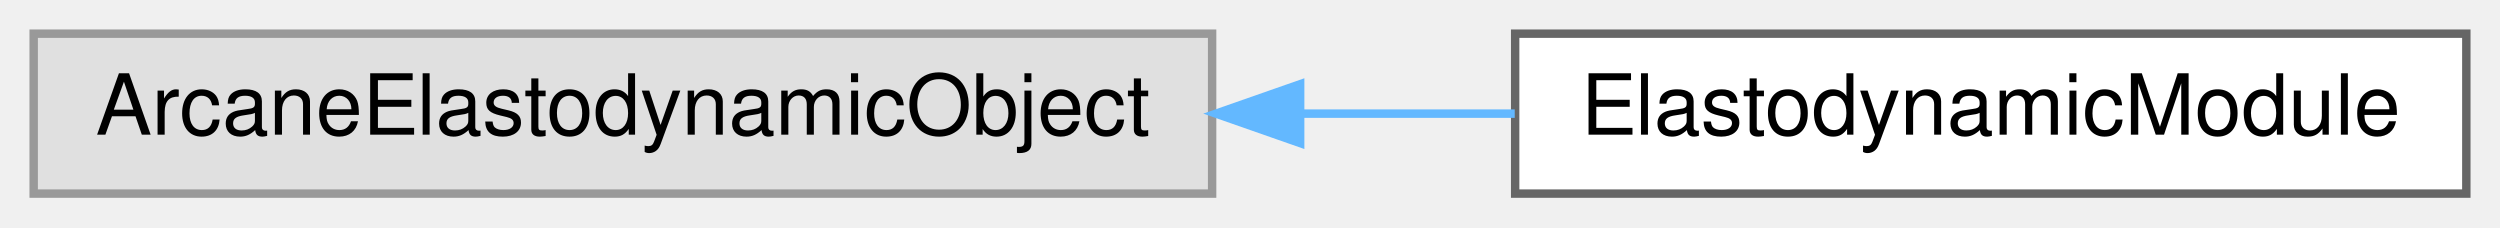
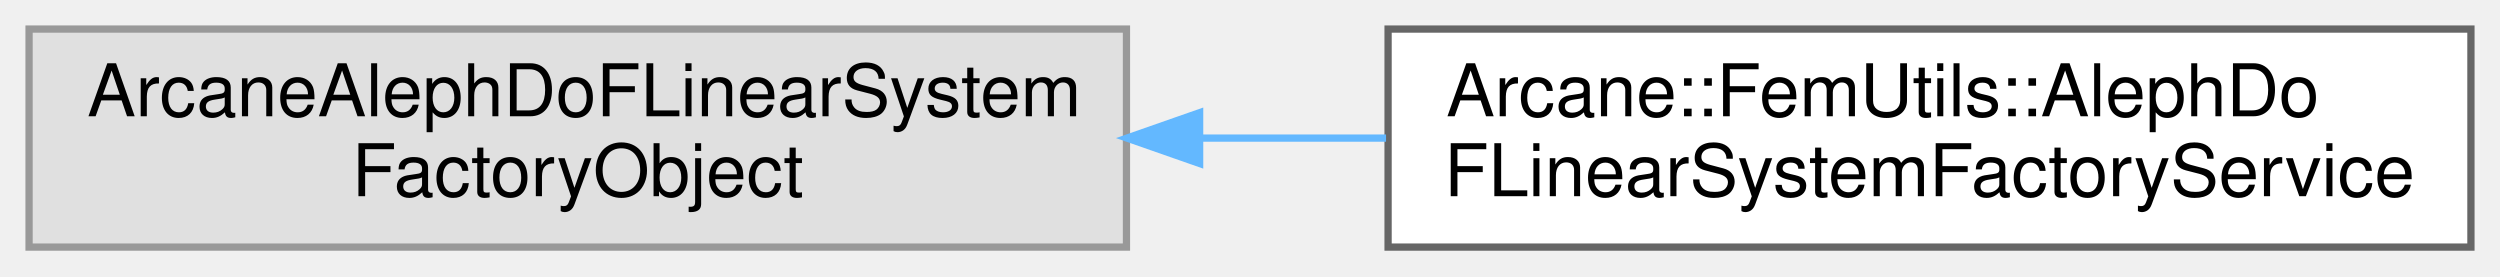
- <svg xmlns="http://www.w3.org/2000/svg" xmlns:xlink="http://www.w3.org/1999/xlink" width="297pt" height="27pt" viewBox="0.00 0.00 297.00 27.00">
-   <g id="graph0" class="graph" transform="scale(1 1) rotate(0) translate(4 23)">
+ <svg xmlns="http://www.w3.org/2000/svg" xmlns:xlink="http://www.w3.org/1999/xlink" width="344pt" height="38pt" viewBox="0.00 0.00 344.00 38.00">
+   <g id="graph0" class="graph" transform="scale(1 1) rotate(0) translate(4 34)">
    <g id="Node000000" class="node">
      <g id="a_Node000000">
        <a xlink:title=" ">
-           <polygon fill="#e0e0e0" stroke="#999999" points="140,-19 0,-19 0,0 140,0 140,-19" />
-           <text text-anchor="middle" x="70" y="-7" font-family="Helvetica,sans-Serif" font-size="10.00">ArcaneElastodynamicObject</text>
+           <polygon fill="#e0e0e0" stroke="#999999" points="151,-30 0,-30 0,0 151,0 151,-30" />
+           <text text-anchor="start" x="8" y="-18" font-family="Helvetica,sans-Serif" font-size="10.00">ArcaneAlephDoFLinearSystem</text>
+           <text text-anchor="middle" x="75.5" y="-7" font-family="Helvetica,sans-Serif" font-size="10.00">FactoryObject</text>
        </a>
      </g>
    </g>
    <g id="Node000001" class="node">
      <g id="a_Node000001">
-         <a xlink:href="classElastodynamicModule.html" target="_top" xlink:title="Class to define the seismic inputmotion features.">
-           <polygon fill="white" stroke="#666666" points="289,-19 176,-19 176,0 289,0 289,-19" />
-           <text text-anchor="middle" x="232.5" y="-7" font-family="Helvetica,sans-Serif" font-size="10.00">ElastodynamicModule</text>
+         <a xlink:href="classArcane_1_1FemUtils_1_1AlephDoFLinearSystemFactoryService.html" target="_top" xlink:title=" ">
+           <polygon fill="white" stroke="#666666" points="336,-30 187,-30 187,0 336,0 336,-30" />
+           <text text-anchor="start" x="195" y="-18" font-family="Helvetica,sans-Serif" font-size="10.00">Arcane::FemUtils::AlephDo</text>
+           <text text-anchor="middle" x="261.5" y="-7" font-family="Helvetica,sans-Serif" font-size="10.00">FLinearSystemFactoryService</text>
        </a>
      </g>
    </g>
-     <g id="edge17_Node000000_Node000001" class="edge">
-       <g id="a_edge17_Node000000_Node000001">
+     <g id="edge18_Node000000_Node000001" class="edge">
+       <g id="a_edge18_Node000000_Node000001">
        <a xlink:title=" ">
-           <path fill="none" stroke="#63b8ff" d="M150.52,-9.5C159.12,-9.5 167.72,-9.5 175.95,-9.5" />
-           <polygon fill="#63b8ff" stroke="#63b8ff" points="150.46,-6 140.46,-9.5 150.46,-13 150.46,-6" />
+           <path fill="none" stroke="#63b8ff" d="M161.35,-15C169.82,-15 178.37,-15 186.72,-15" />
+           <polygon fill="#63b8ff" stroke="#63b8ff" points="161.07,-11.5 151.07,-15 161.07,-18.5 161.07,-11.5" />
        </a>
      </g>
    </g>
  </g>
</svg>
